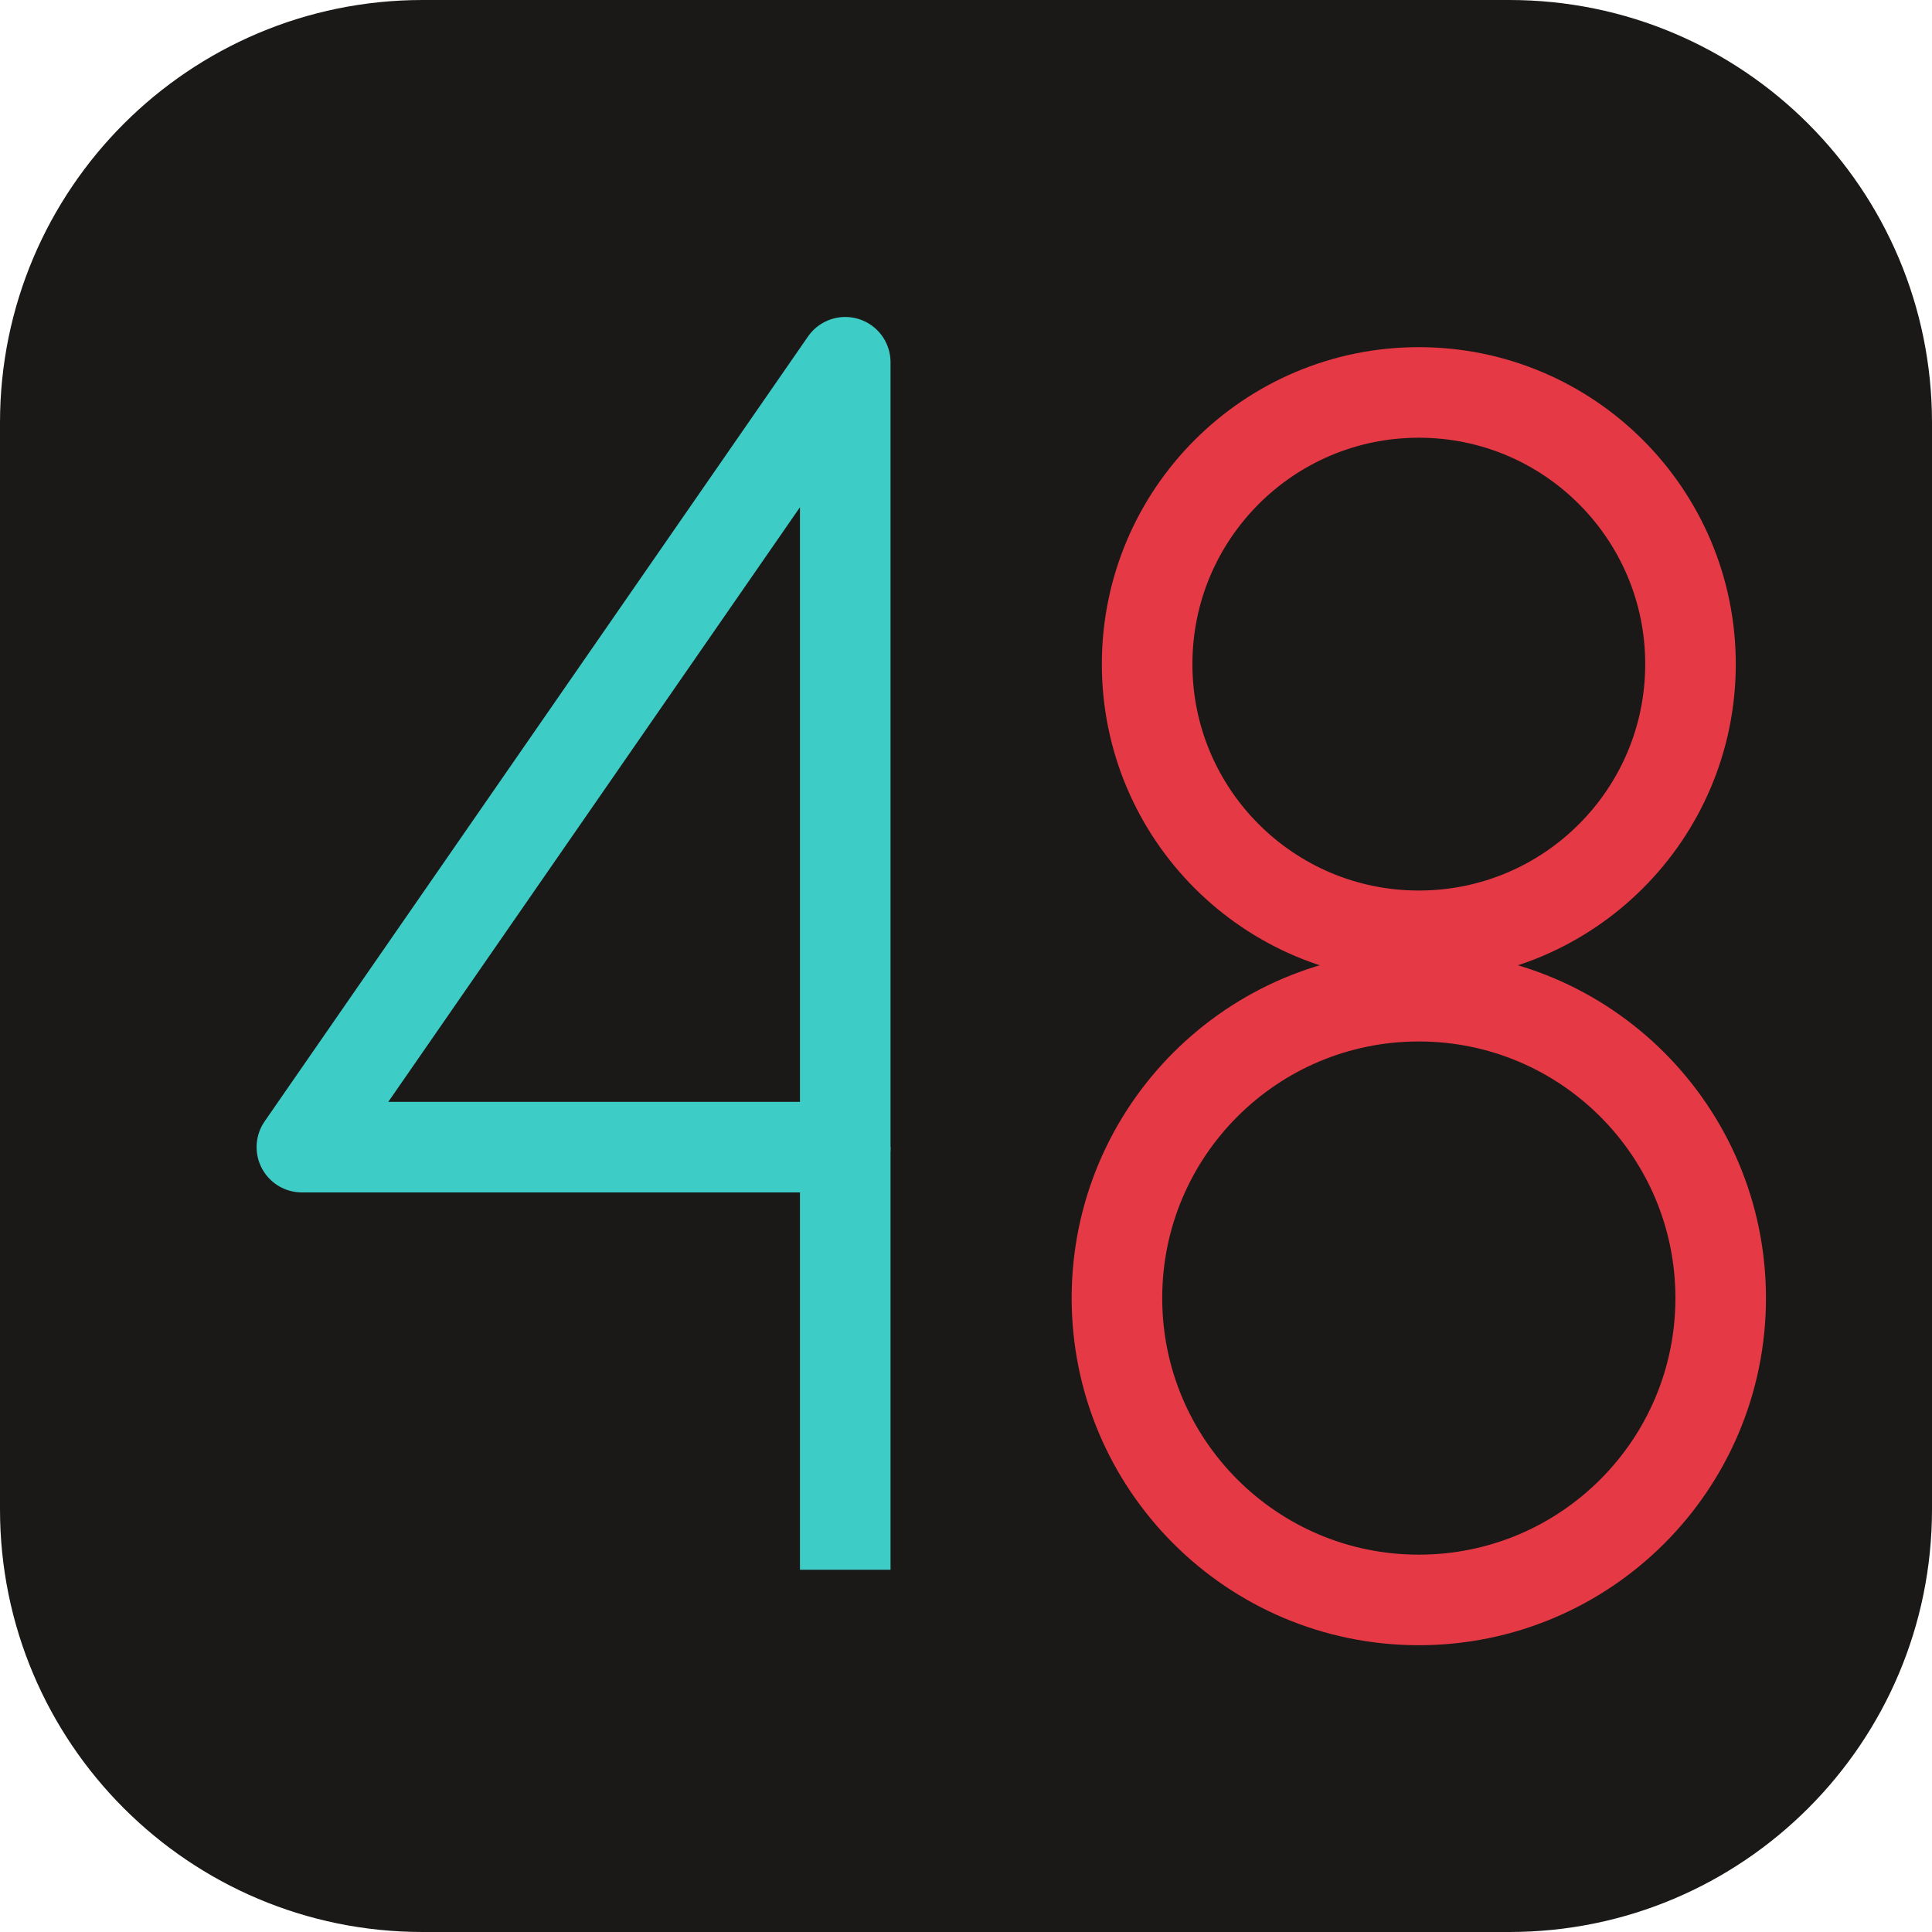
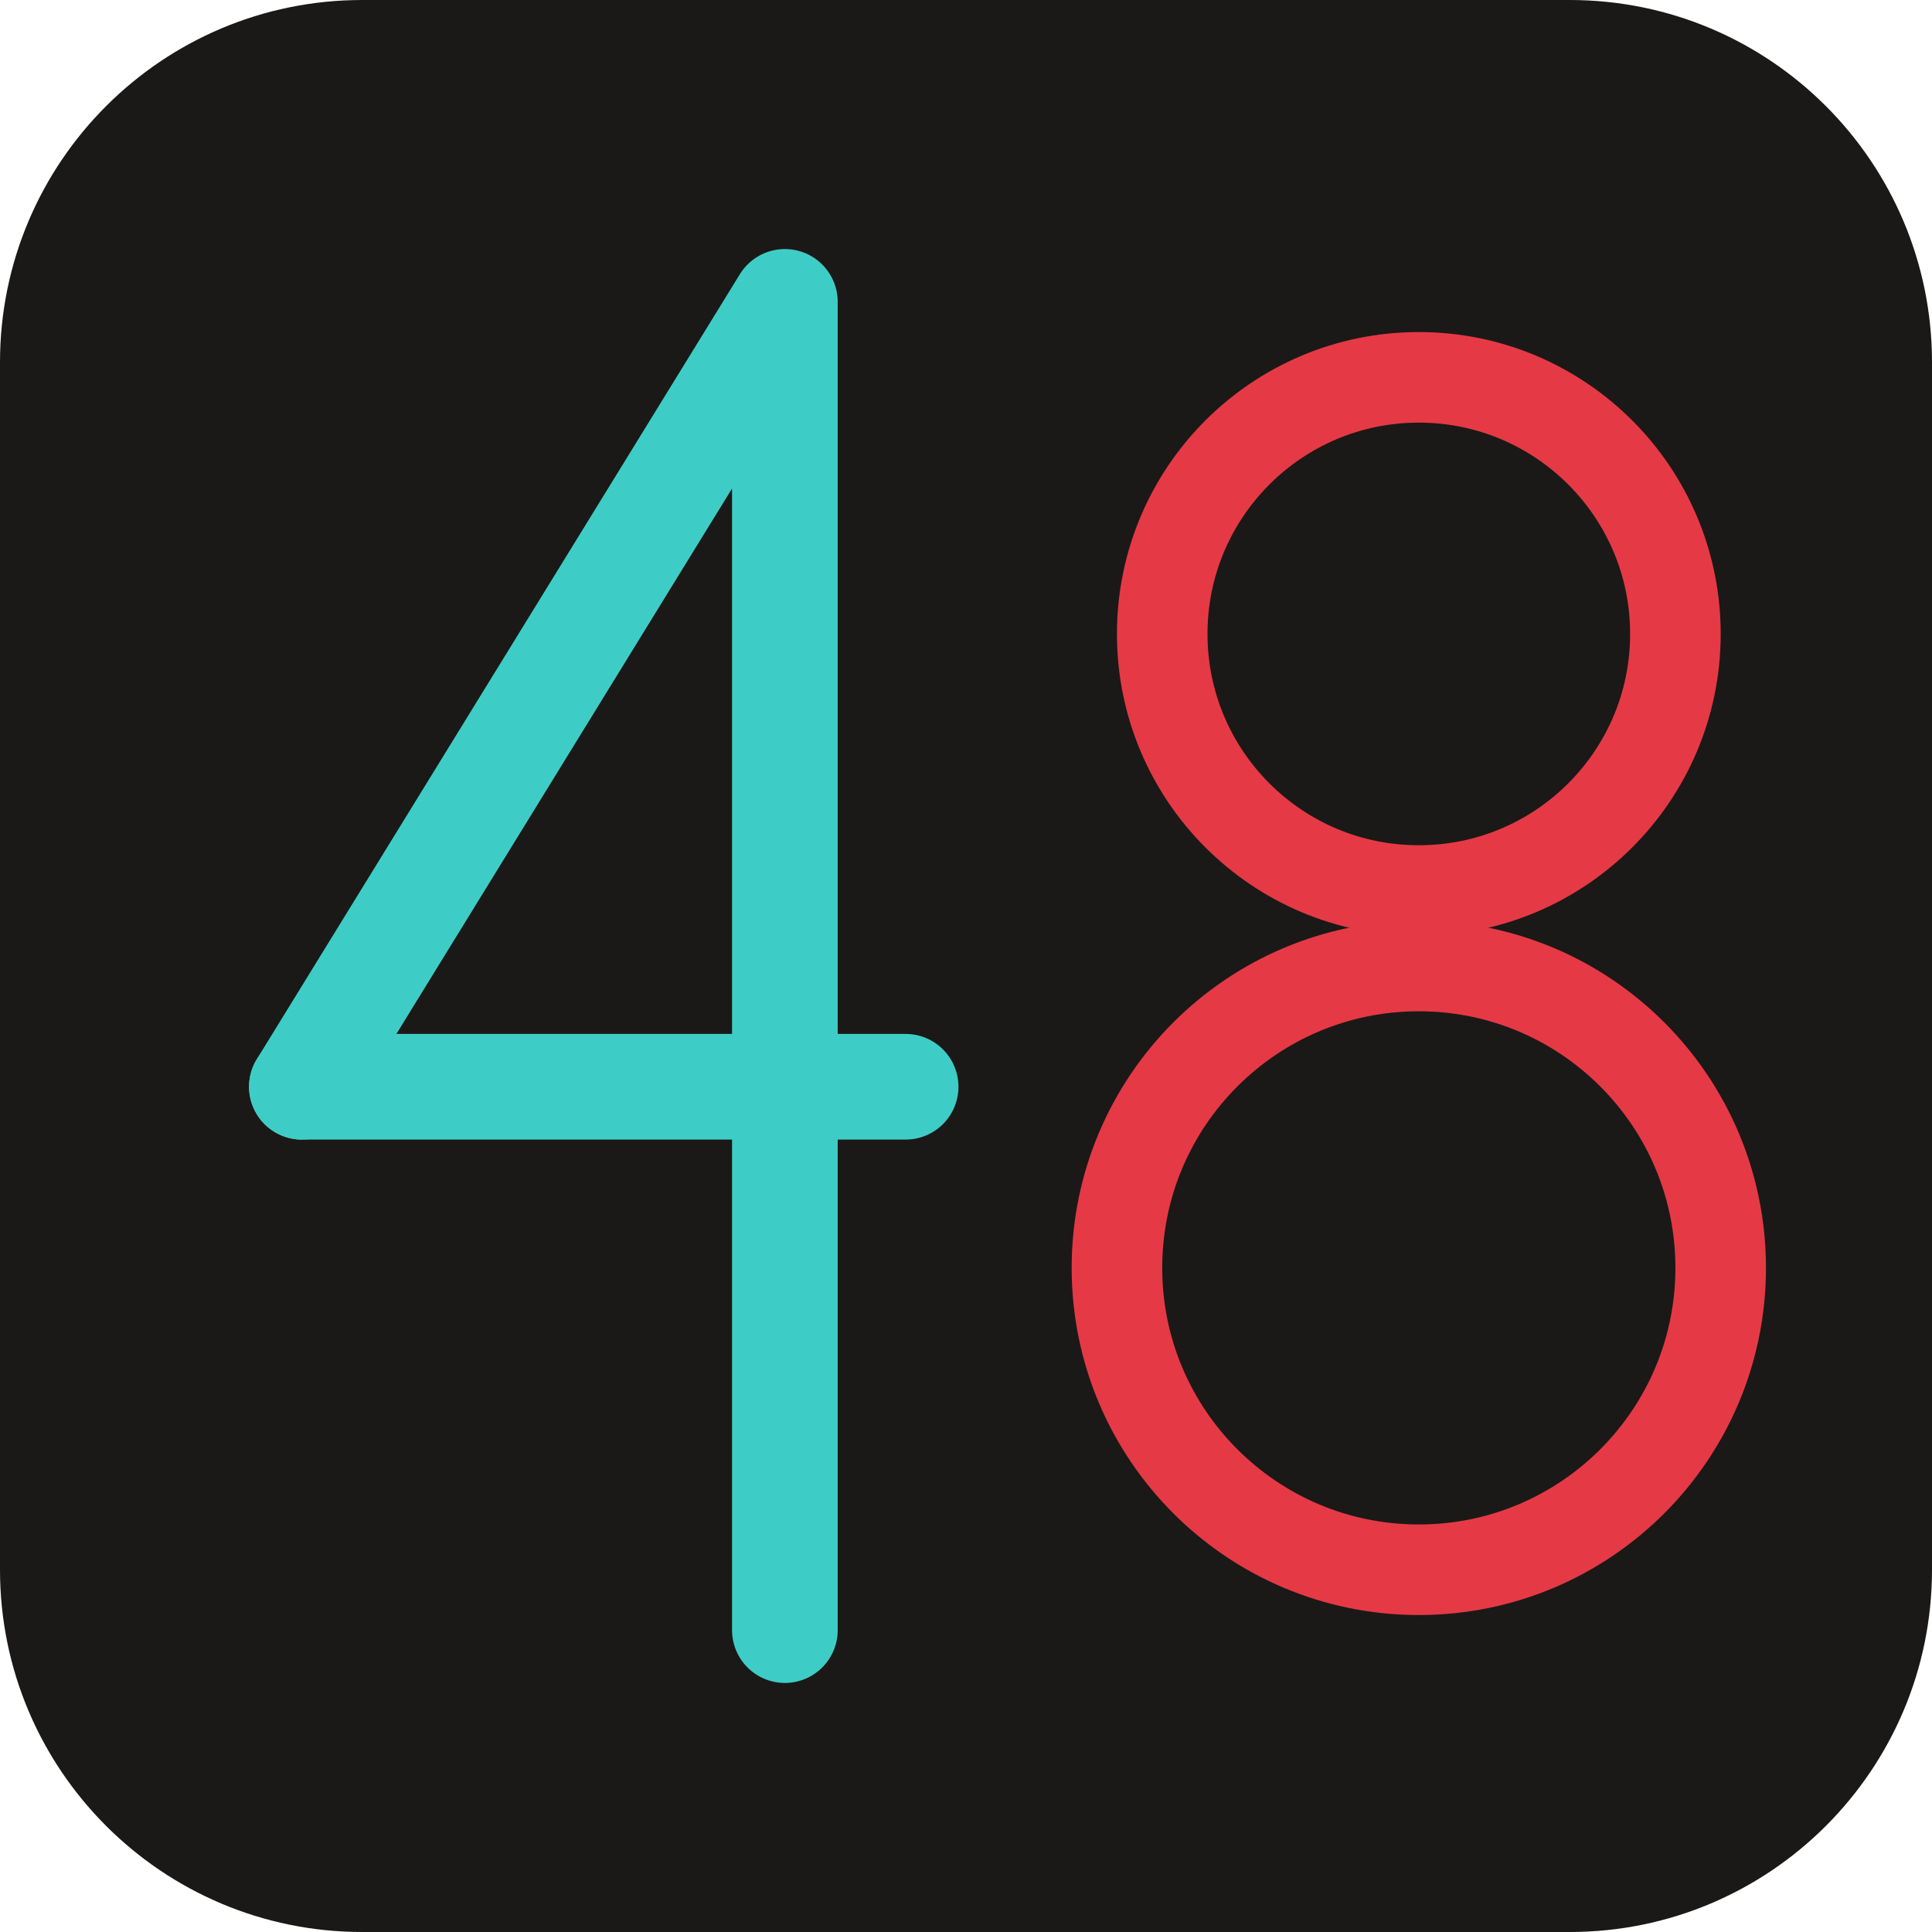
<svg xmlns="http://www.w3.org/2000/svg" viewBox="0 0 64 64" width="64" height="64">
-   <rect width="64" height="64" rx="14" fill="#1a1917" />
-   <path d="M28 12 L28 38 L10 38 L28 12Z" fill="none" stroke="#3ecdc6" stroke-width="3" stroke-linejoin="round" />
-   <line x1="28" y1="38" x2="28" y2="52" stroke="#3ecdc6" stroke-width="3" />
-   <circle cx="47" cy="22" r="9" fill="none" stroke="#e63946" stroke-width="3" />
-   <circle cx="47" cy="43" r="10" fill="none" stroke="#e63946" stroke-width="3" />
+   <rect width="64" height="64" rx="12" fill="#1a1917" />
+   <polyline points="10,36 26,10 26,36" fill="none" stroke="#3ecdc6" stroke-width="3.5" stroke-linecap="round" stroke-linejoin="round" />
+   <line x1="10" y1="36" x2="30" y2="36" stroke="#3ecdc6" stroke-width="3.5" stroke-linecap="round" />
+   <line x1="26" y1="36" x2="26" y2="54" stroke="#3ecdc6" stroke-width="3.5" stroke-linecap="round" />
+   <circle cx="47" cy="21" r="8.5" fill="none" stroke="#e63946" stroke-width="3" />
+   <circle cx="47" cy="42" r="10" fill="none" stroke="#e63946" stroke-width="3" />
</svg>
